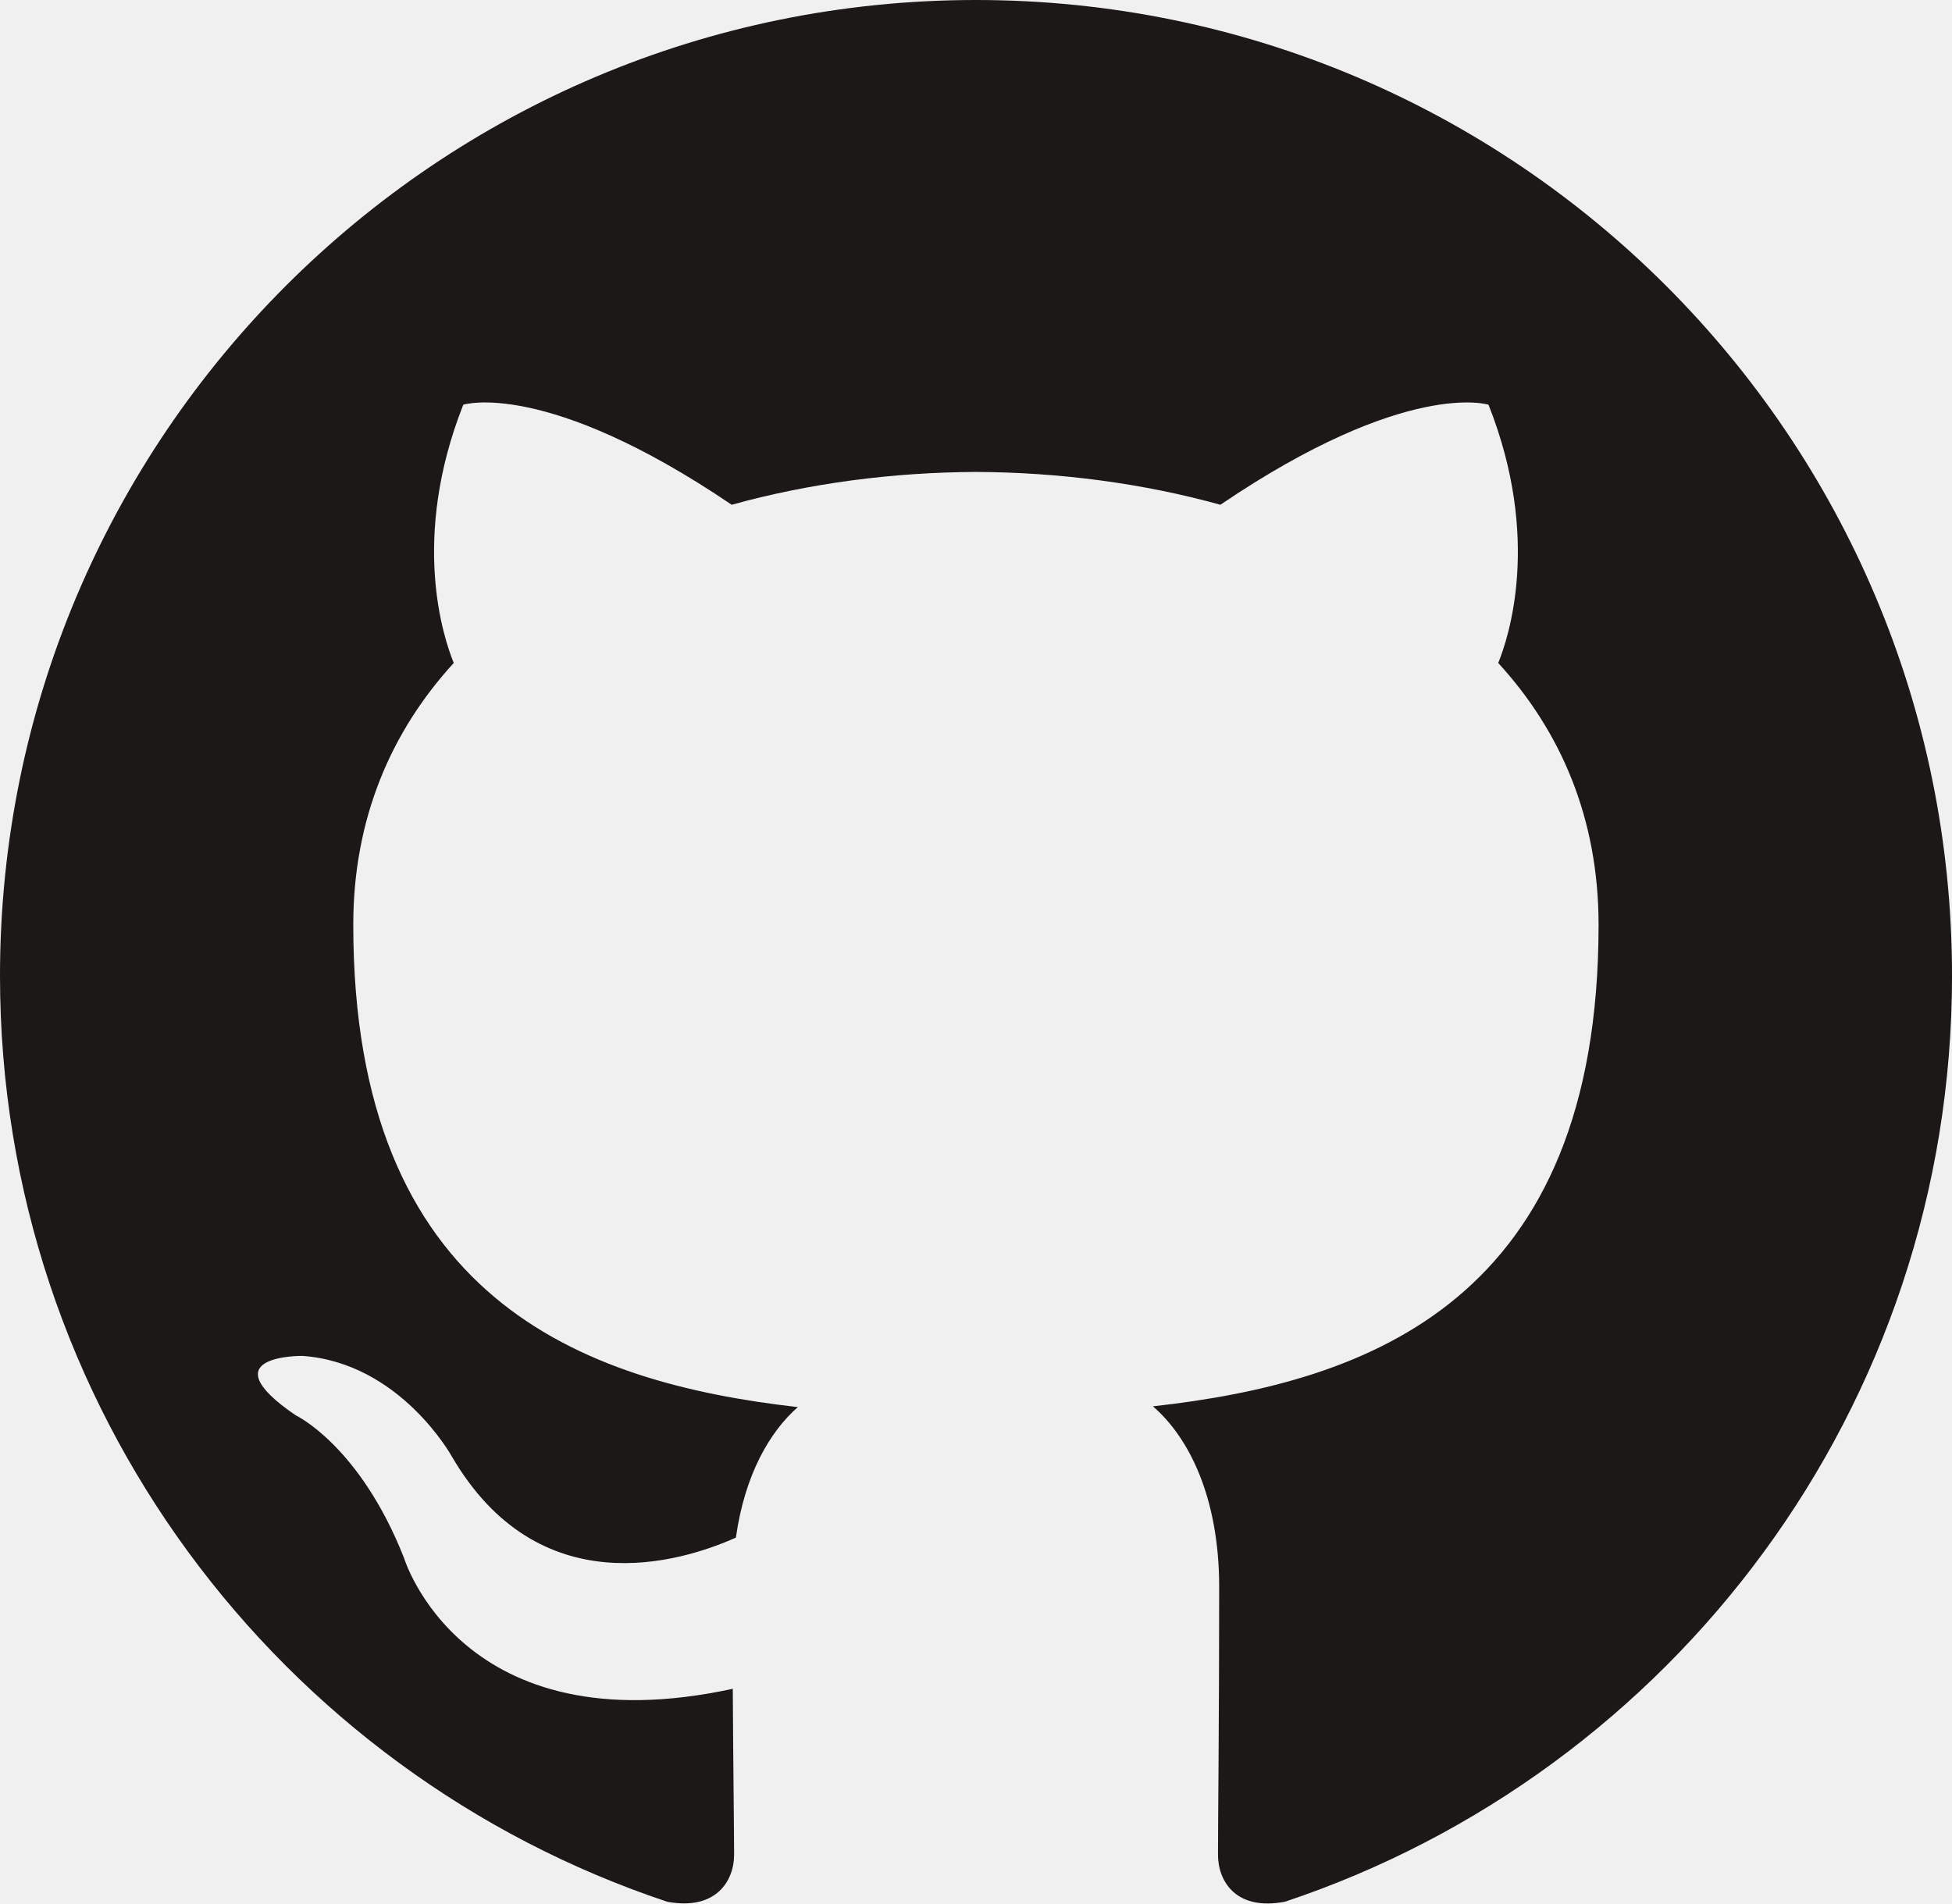
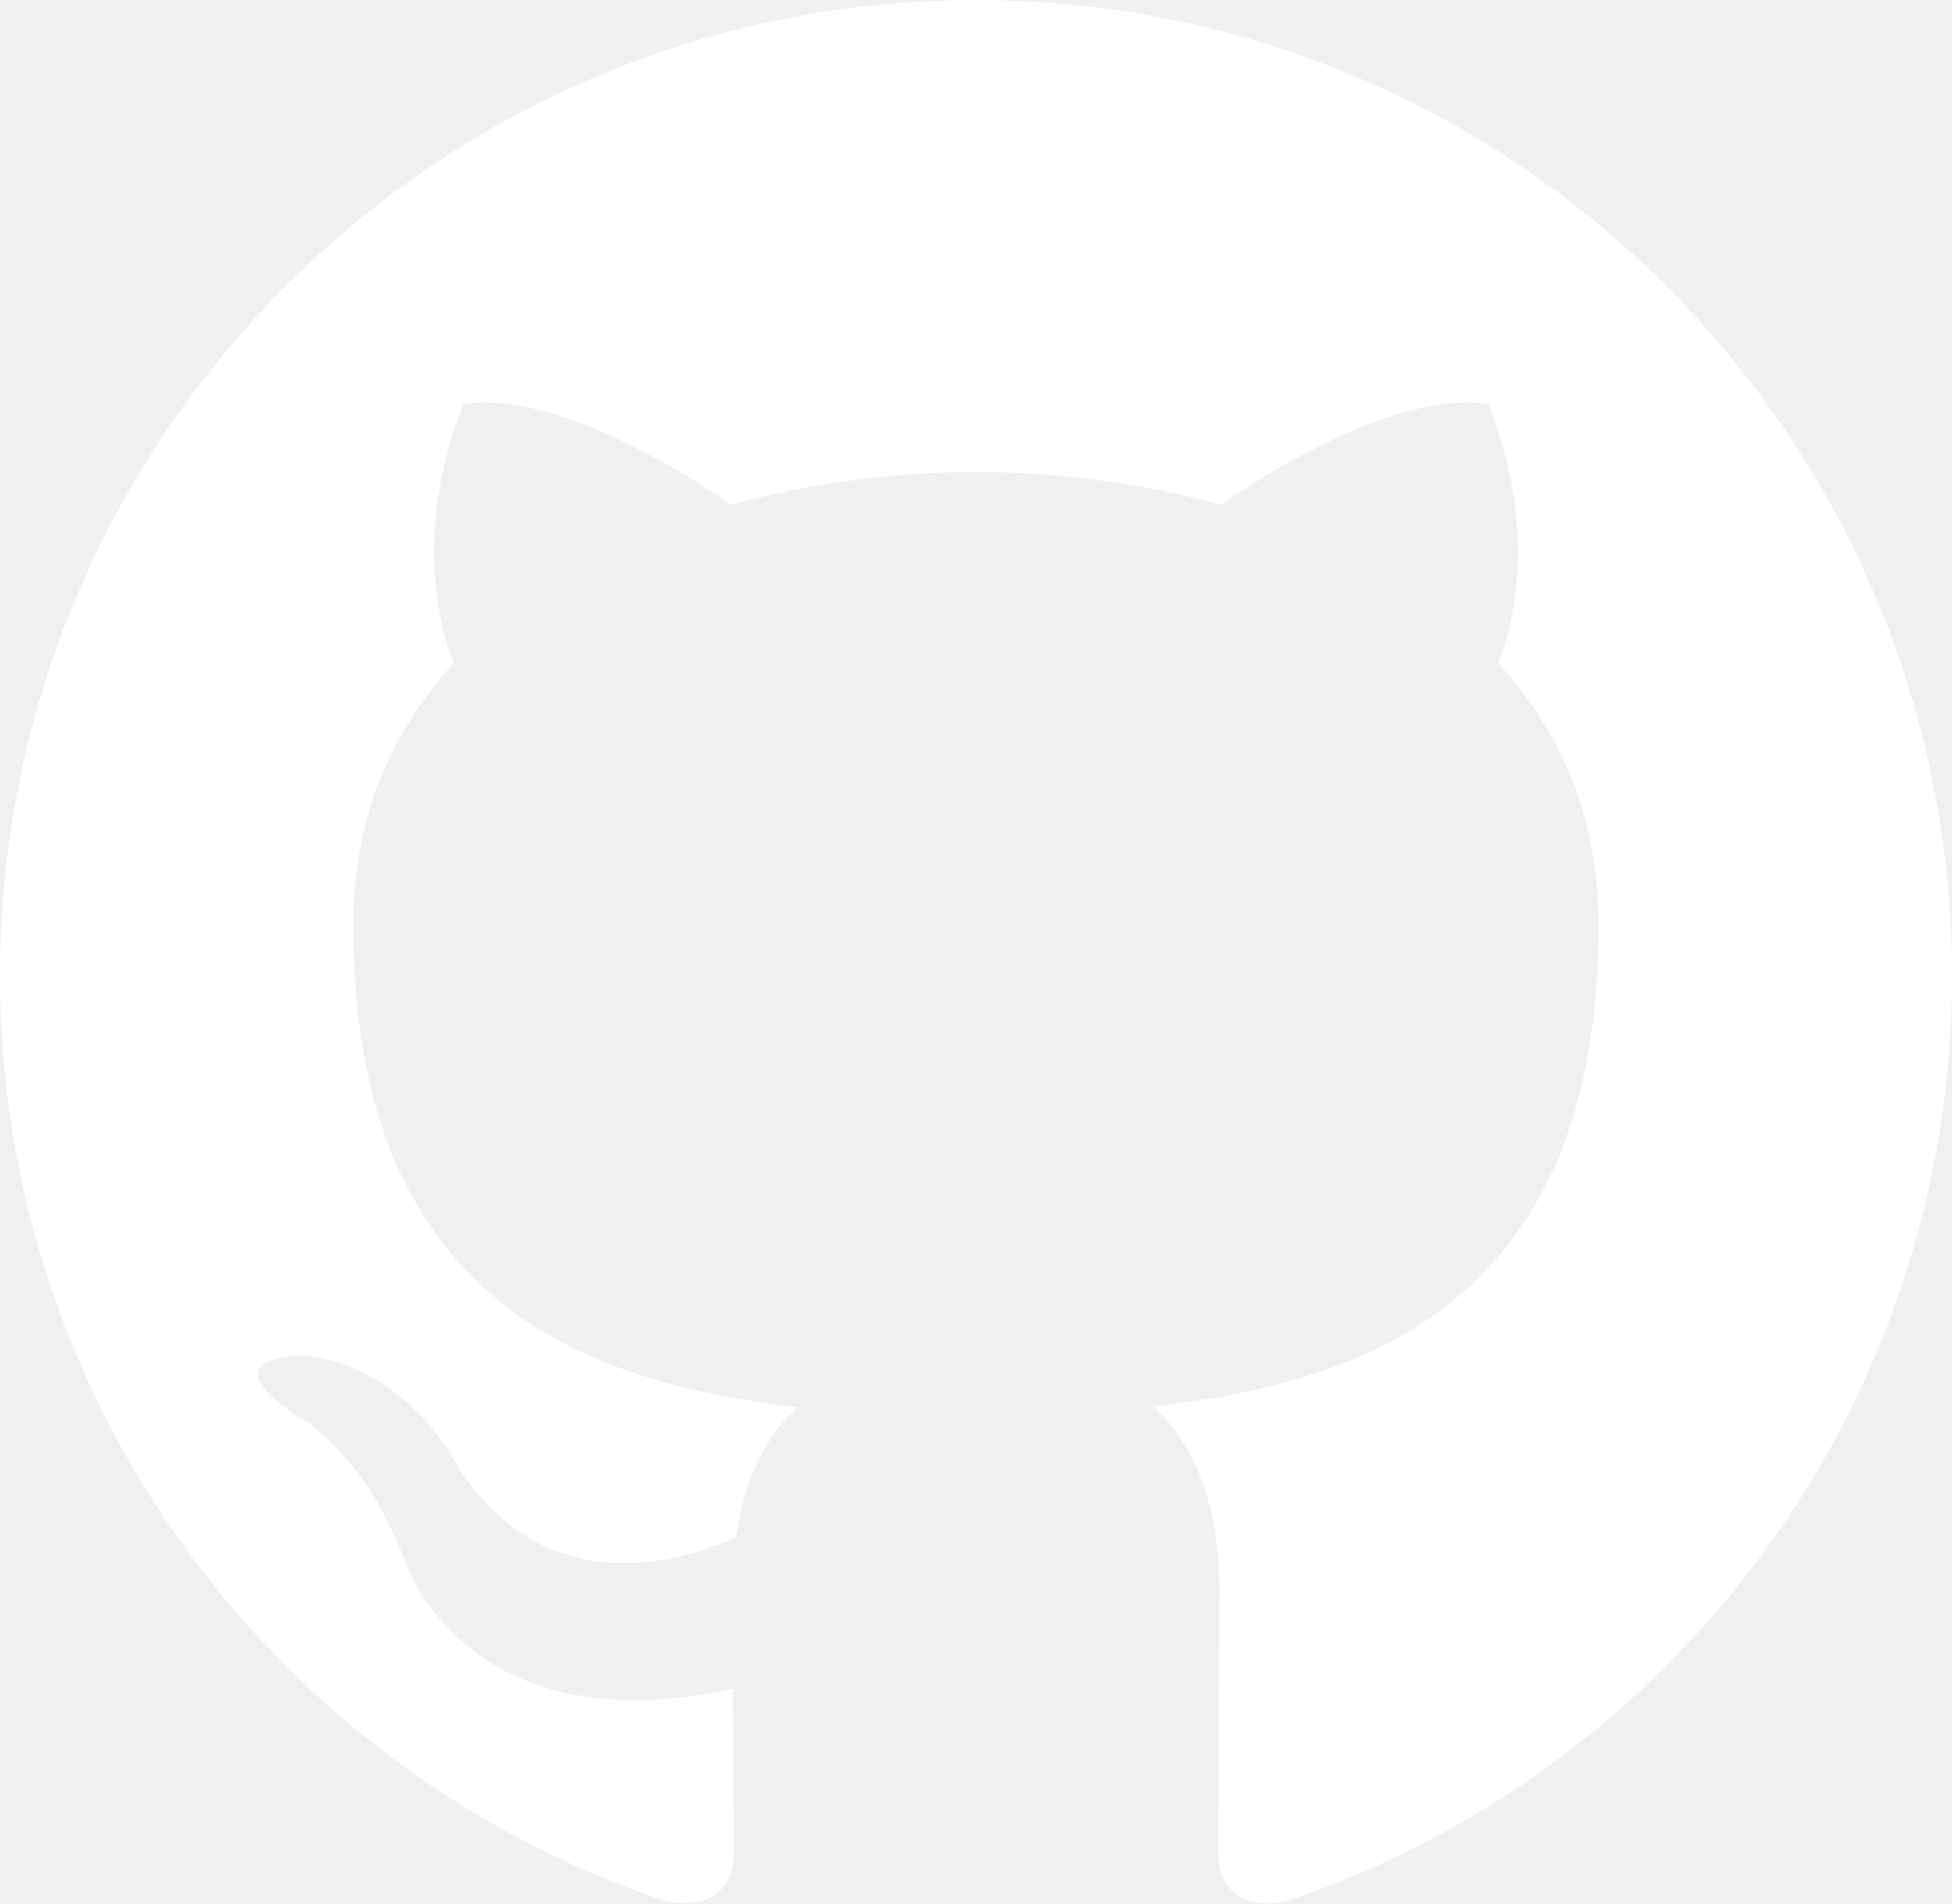
<svg xmlns="http://www.w3.org/2000/svg" id="svg2" version="1.1" width="18.182" height="17.733" xml:space="preserve">
  <defs id="defs6">
    <clipPath clipPathUnits="userSpaceOnUse" id="clipPath18">
      <path d="m 0,551.986 530.973,0 L 530.973,0 0,0 0,551.986 z" id="path20" />
    </clipPath>
  </defs>
  <g id="g10" transform="matrix(1.25,0,0,-1.25,-2.068685,668.7404)">
-     <g id="g22" transform="matrix(0.4464775,0,0,0.4464775,8.927173,534.9923)">
-       <path d="m 0,0 c -8.995,0 -16.288,-7.293 -16.288,-16.29 0,-7.197 4.667,-13.302 11.14,-15.457 0.815,-0.149 1.112,0.354 1.112,0.786 0,0.386 -0.014,1.411 -0.022,2.77 -4.531,-0.984 -5.487,2.184 -5.487,2.184 -0.741,1.881 -1.809,2.382 -1.809,2.382 -1.479,1.011 0.112,0.991 0.112,0.991 1.635,-0.116 2.495,-1.679 2.495,-1.679 1.453,-2.489 3.813,-1.77 4.741,-1.354 0.148,1.053 0.568,1.771 1.034,2.178 -3.617,0.411 -7.42,1.809 -7.42,8.051 0,1.778 0.635,3.232 1.677,4.371 -0.168,0.412 -0.727,2.068 0.159,4.311 0,0 1.368,0.438 4.48,-1.67 1.299,0.361 2.693,0.542 4.078,0.548 1.383,-0.006 2.777,-0.187 4.078,-0.548 3.11,2.108 4.475,1.67 4.475,1.67 0.889,-2.243 0.33,-3.899 0.162,-4.311 1.044,-1.139 1.675,-2.593 1.675,-4.371 0,-6.258 -3.809,-7.635 -7.438,-8.038 0.585,-0.503 1.106,-1.497 1.106,-3.017 0,-2.177 -0.02,-3.934 -0.02,-4.468 0,-0.436 0.293,-0.943 1.12,-0.784 6.468,2.159 11.131,8.26 11.131,15.455 C 16.291,-7.293 8.997,0 0,0" style="fill:#1b1817;fill-opacity:1;fill-rule:evenodd;stroke:none" id="path24" />
+     <g id="g22" transform="matrix(0.4464775,0,0,0.4464775,8.927173,534.9923)" style="fill:#ffffff">
+       <path d="m 0,0 c -8.995,0 -16.288,-7.293 -16.288,-16.29 0,-7.197 4.667,-13.302 11.14,-15.457 0.815,-0.149 1.112,0.354 1.112,0.786 0,0.386 -0.014,1.411 -0.022,2.77 -4.531,-0.984 -5.487,2.184 -5.487,2.184 -0.741,1.881 -1.809,2.382 -1.809,2.382 -1.479,1.011 0.112,0.991 0.112,0.991 1.635,-0.116 2.495,-1.679 2.495,-1.679 1.453,-2.489 3.813,-1.77 4.741,-1.354 0.148,1.053 0.568,1.771 1.034,2.178 -3.617,0.411 -7.42,1.809 -7.42,8.051 0,1.778 0.635,3.232 1.677,4.371 -0.168,0.412 -0.727,2.068 0.159,4.311 0,0 1.368,0.438 4.48,-1.67 1.299,0.361 2.693,0.542 4.078,0.548 1.383,-0.006 2.777,-0.187 4.078,-0.548 3.11,2.108 4.475,1.67 4.475,1.67 0.889,-2.243 0.33,-3.899 0.162,-4.311 1.044,-1.139 1.675,-2.593 1.675,-4.371 0,-6.258 -3.809,-7.635 -7.438,-8.038 0.585,-0.503 1.106,-1.497 1.106,-3.017 0,-2.177 -0.02,-3.934 -0.02,-4.468 0,-0.436 0.293,-0.943 1.12,-0.784 6.468,2.159 11.131,8.26 11.131,15.455 C 16.291,-7.293 8.997,0 0,0" style="fill:#ffffff;fill-opacity:1;fill-rule:evenodd;stroke:none" id="path24" />
    </g>
  </g>
</svg>
